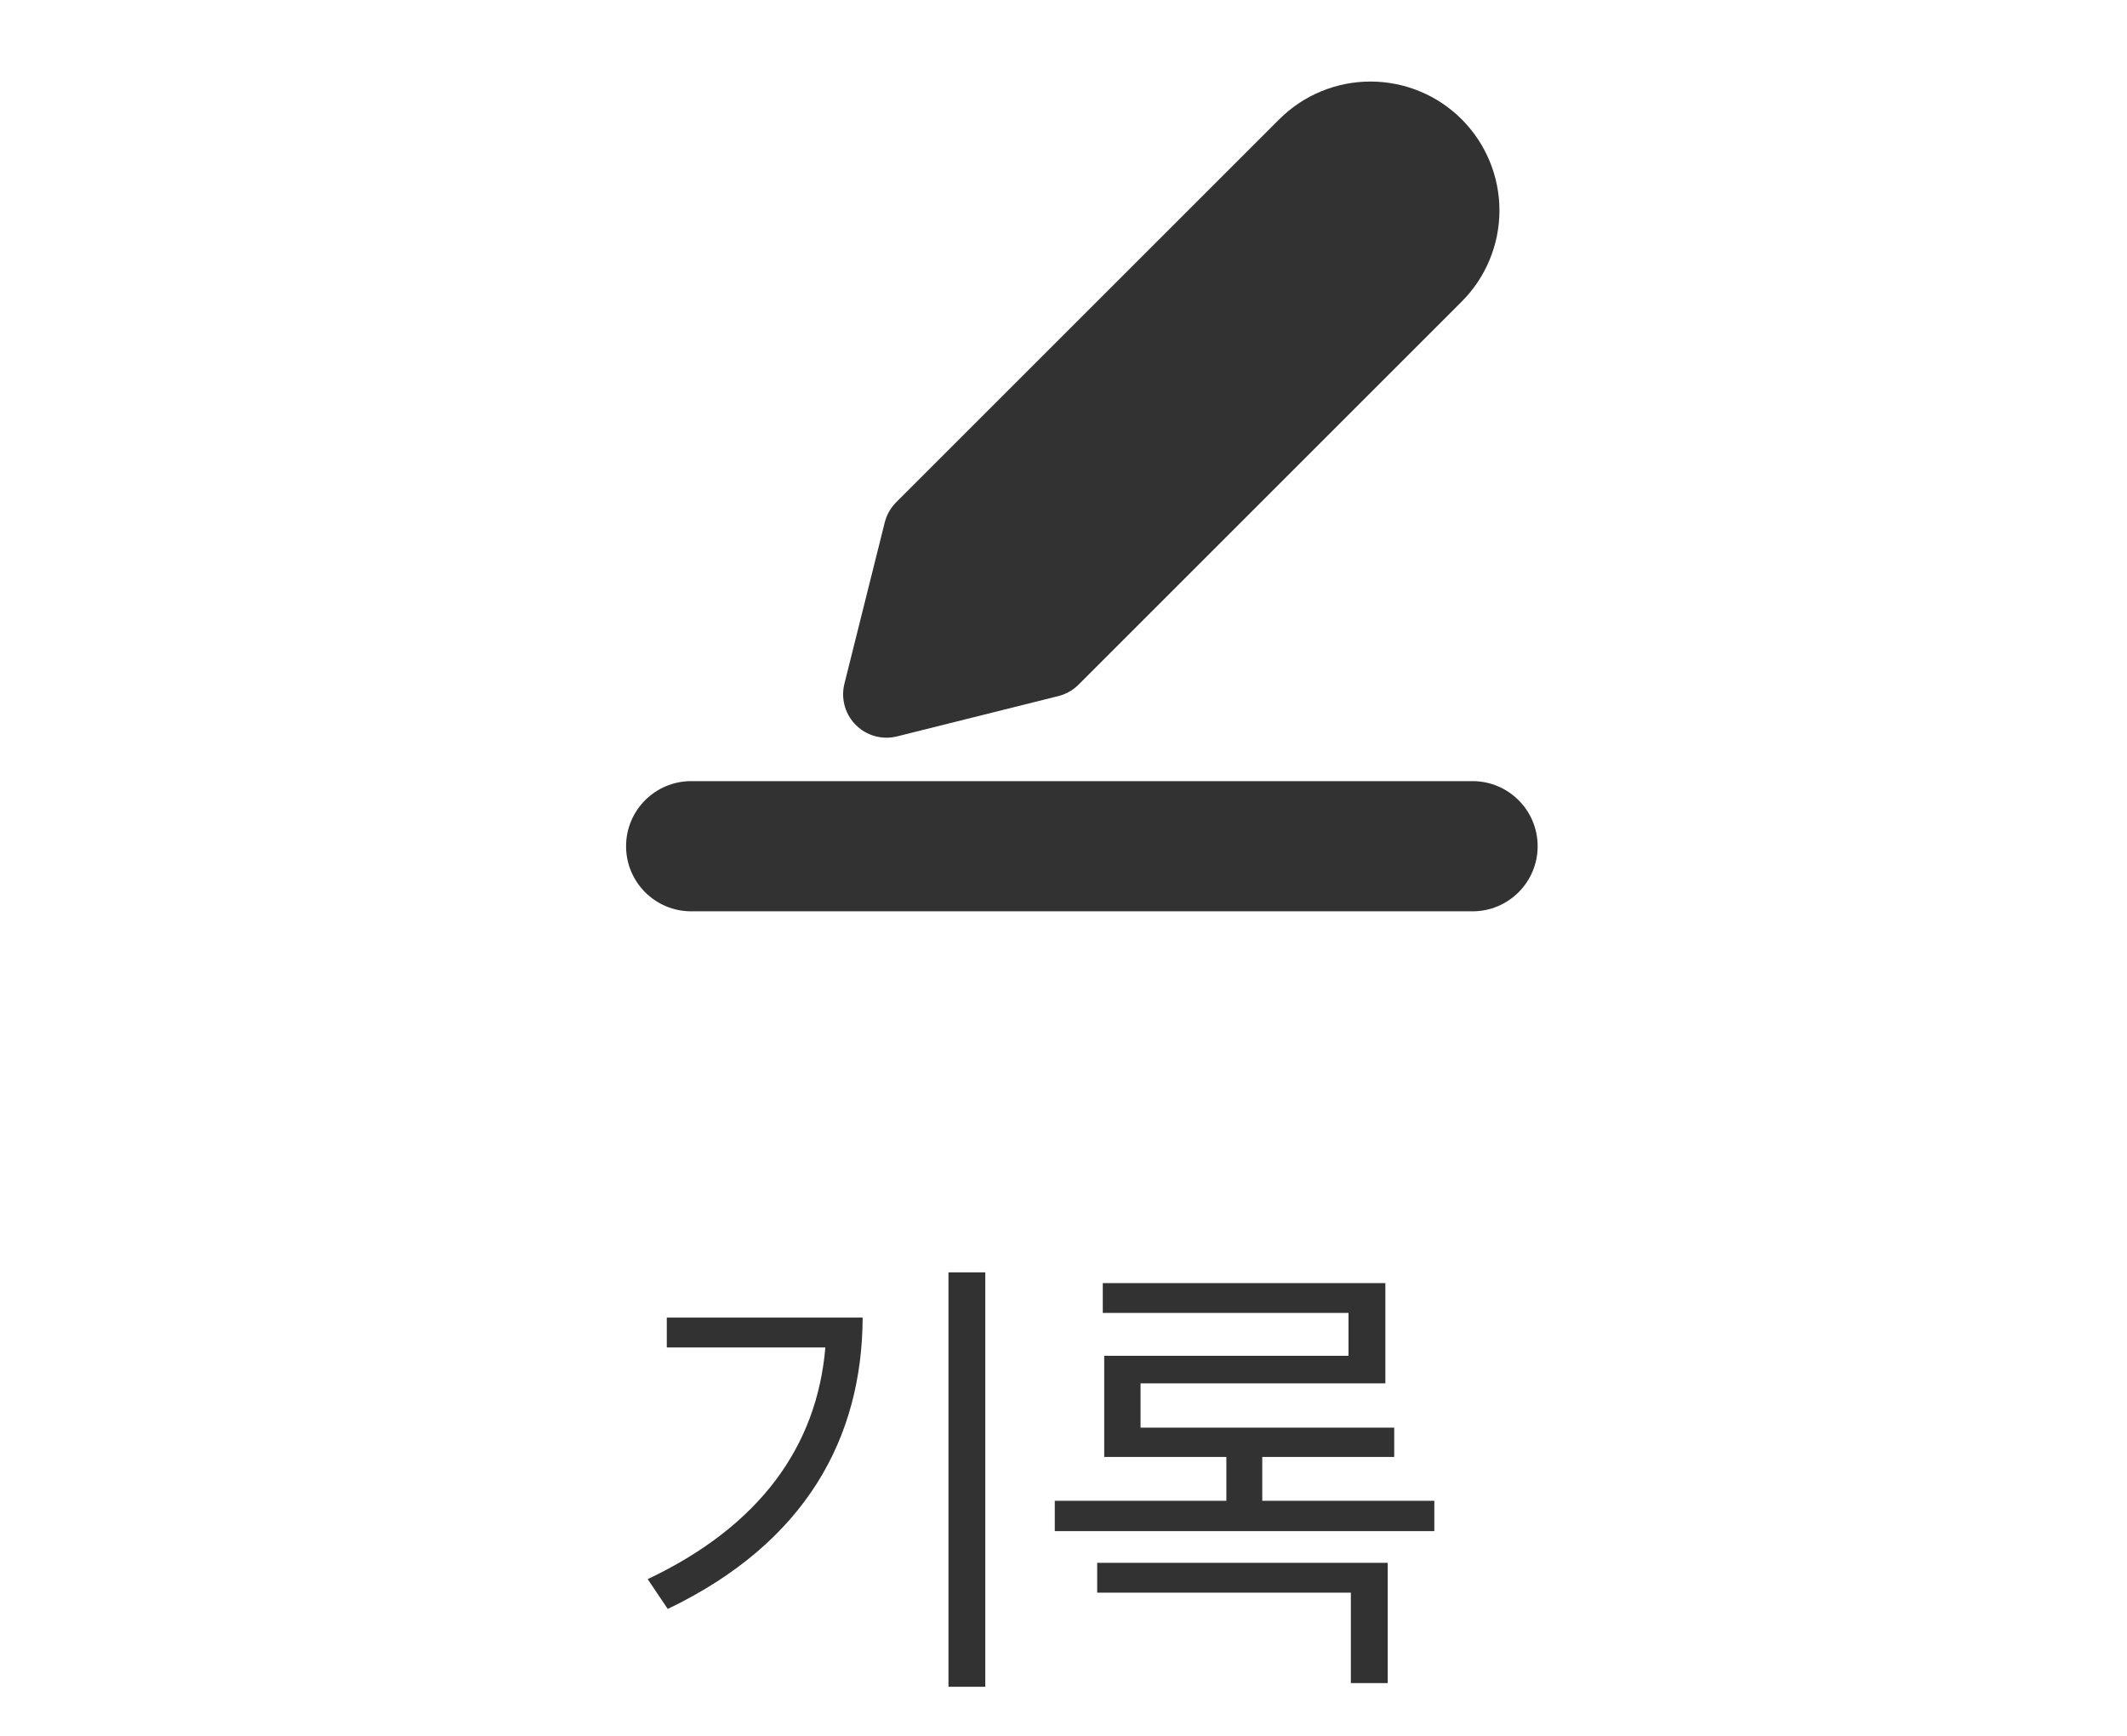
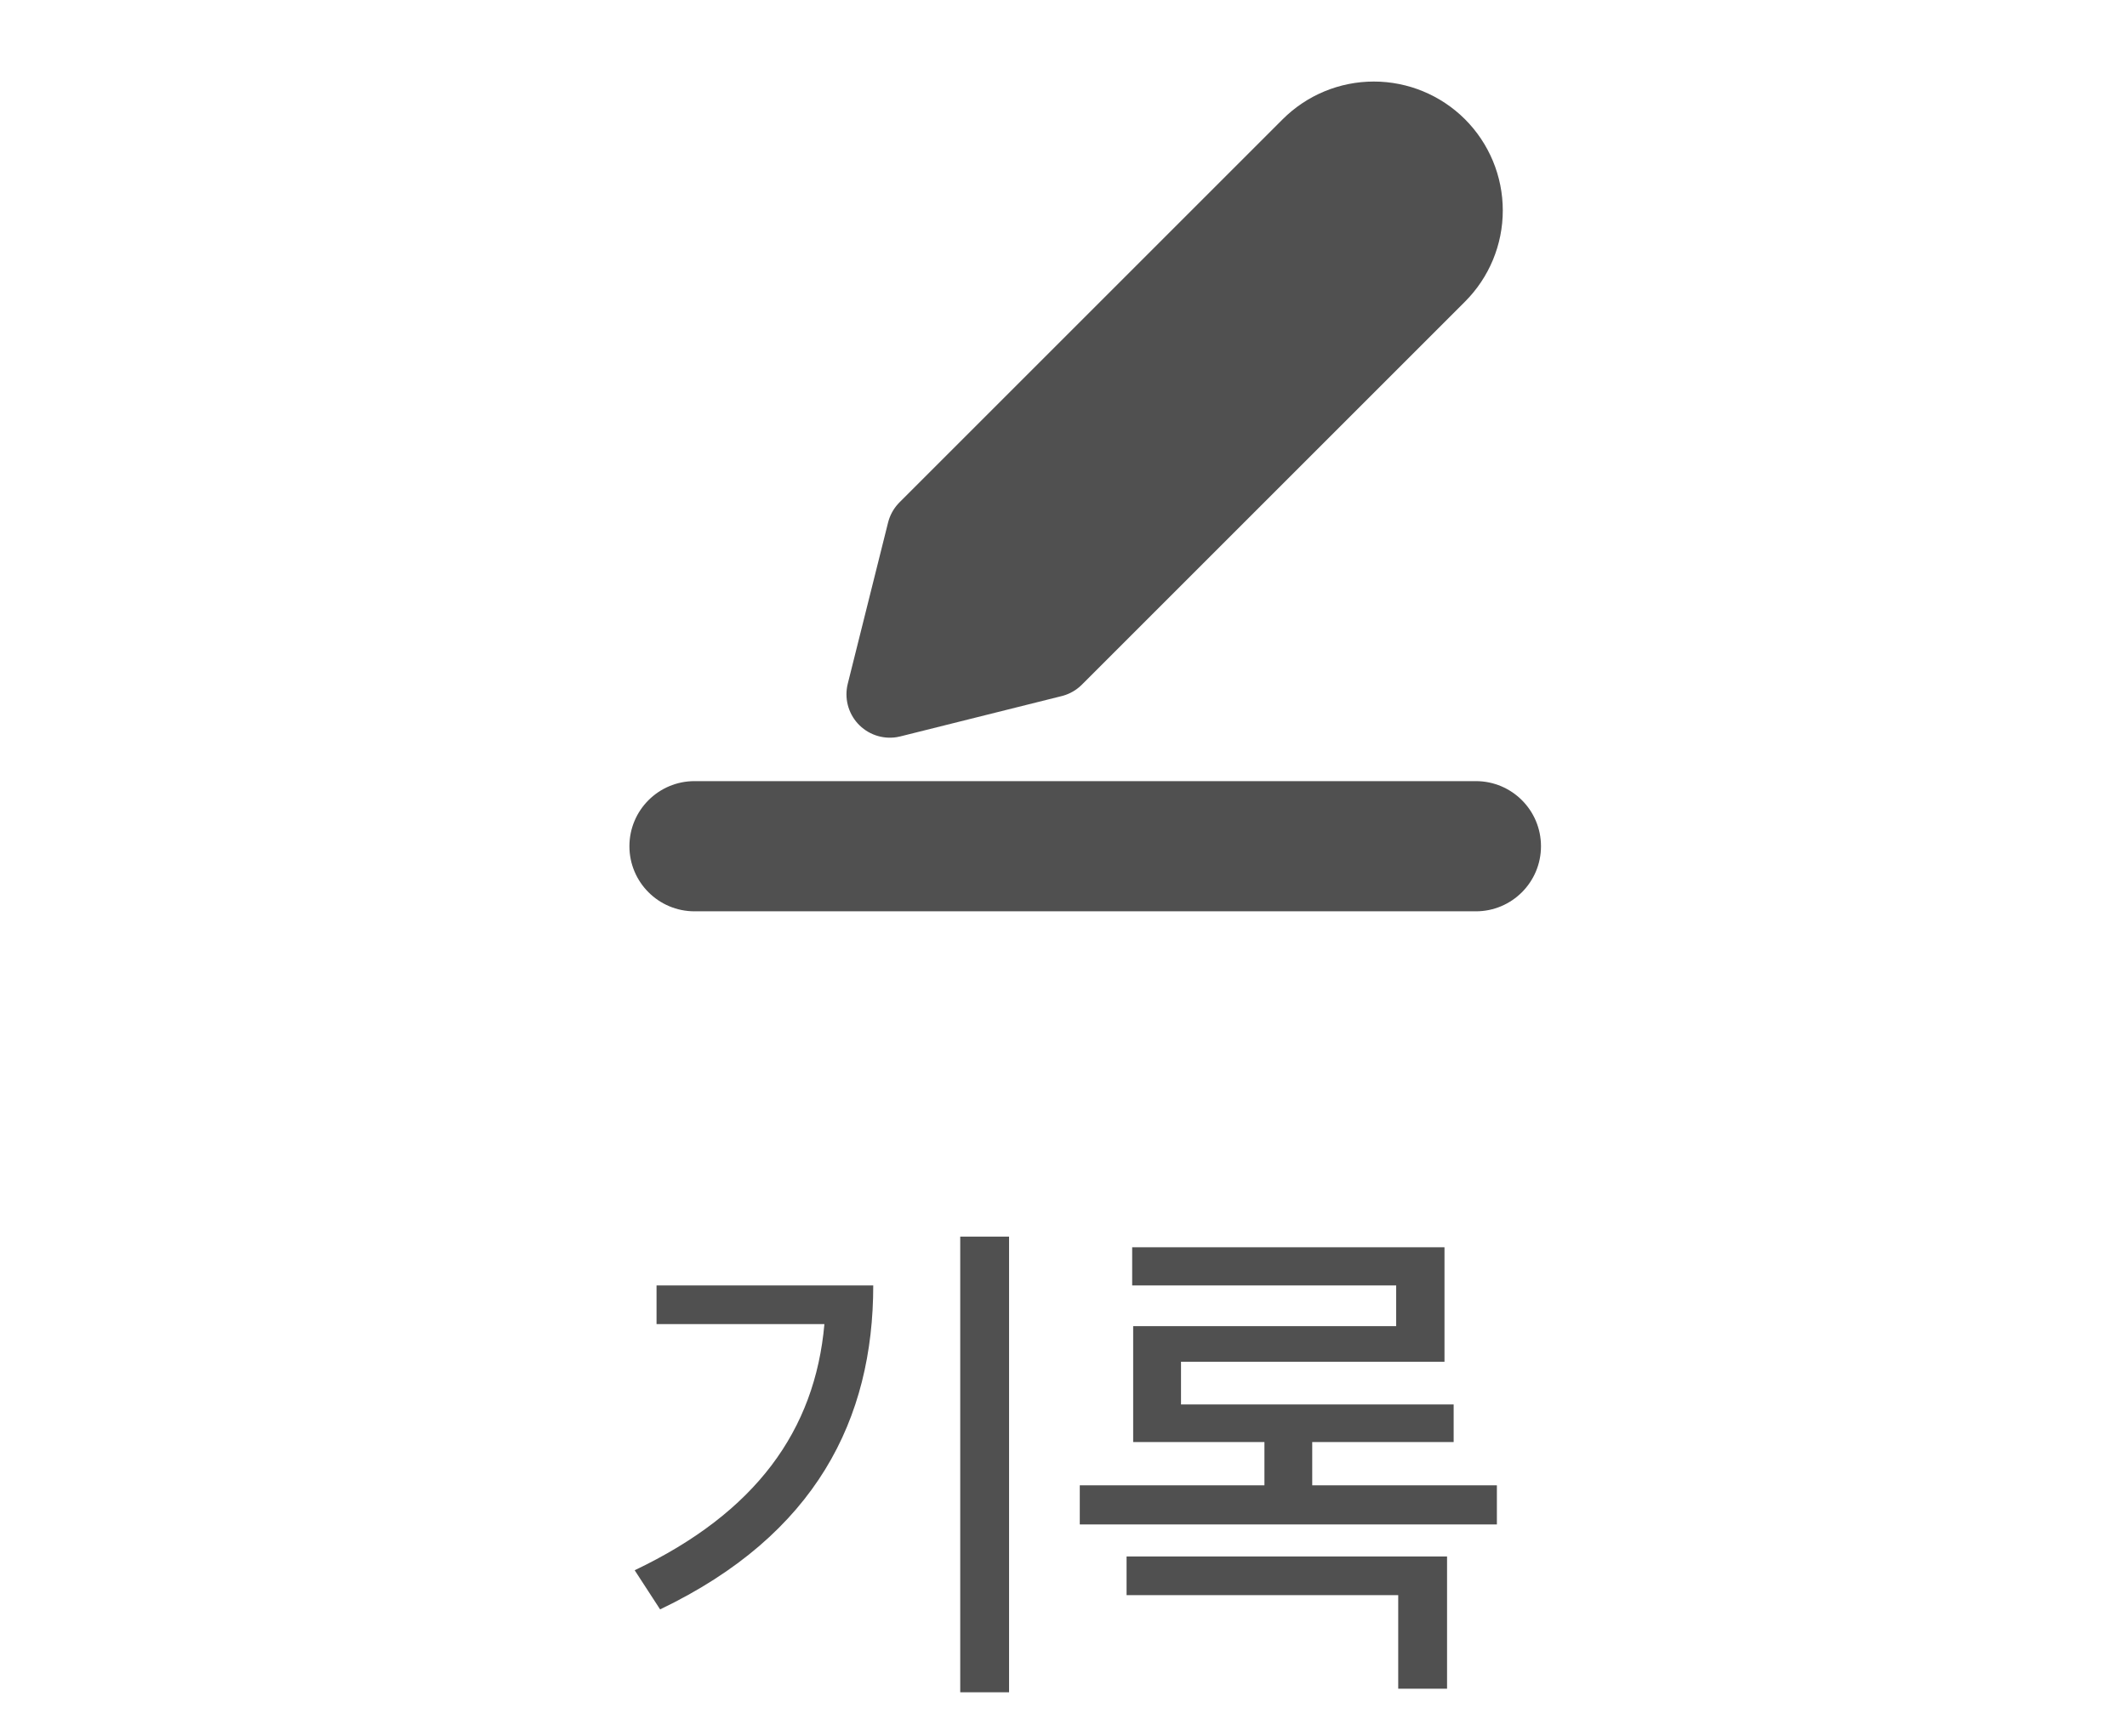
<svg xmlns="http://www.w3.org/2000/svg" width="49" height="40" viewBox="0 0 49 40" fill="none">
-   <path d="M22.698 29.32V38.87H21.85V29.32H22.698ZM19.873 30.362C19.862 33.112 18.584 35.54 15.383 37.076L14.921 36.389C17.504 35.164 18.82 33.333 19.014 31.05H15.361V30.362H19.873ZM33.043 34.584V35.282H24.299V34.584H28.252V33.574H25.438V31.243H31.066V30.255H25.405V29.567H31.915V31.877H26.275V32.898H32.119V33.574H29.079V34.584H33.043ZM31.969 36.013V38.784H31.12V36.7H25.276V36.013H31.969Z" fill="#323232" />
-   <path d="M30.178 3.456C30.548 3.086 31.049 2.879 31.572 2.879C32.095 2.879 32.596 3.086 32.966 3.456C33.335 3.826 33.543 4.327 33.543 4.85C33.543 5.372 33.335 5.874 32.966 6.243L24.139 15.07L20.423 15.999L21.352 12.282L30.178 3.456Z" fill="#323232" stroke="#323232" stroke-width="2" stroke-linecap="round" stroke-linejoin="round" />
-   <rect x="14.423" y="18" width="21" height="3" rx="1.5" fill="#323232" />
+   <path d="M23.246 28.496V38.996H22.121V28.496H23.246ZM20.117 29.621C20.117 32.691 18.805 35.363 15.207 37.086L14.621 36.184C17.416 34.853 18.775 32.961 18.992 30.512H15.125V29.621H20.117ZM34.484 34.227V35.129H24.875V34.227H29.129V33.23H26.105V30.559H32.164V29.621H26.082V28.742H33.277V31.379H27.207V32.363H33.488V33.23H30.23V34.227H34.484ZM33.336 35.867V38.914H32.211V36.758H25.953V35.867H33.336Z" fill="#505050" />
+   <path d="M30.256 3.456C30.625 3.087 31.126 2.879 31.649 2.879C32.172 2.879 32.673 3.087 33.043 3.456C33.412 3.826 33.62 4.327 33.62 4.85C33.62 5.373 33.412 5.874 33.043 6.243L24.216 15.07L20.5 15.999L21.429 12.283L30.256 3.456Z" fill="#505050" stroke="#505050" stroke-width="2" stroke-linecap="round" stroke-linejoin="round" />
+   <rect x="14.5" y="18" width="21" height="3" rx="1.5" fill="#505050" />
</svg>
